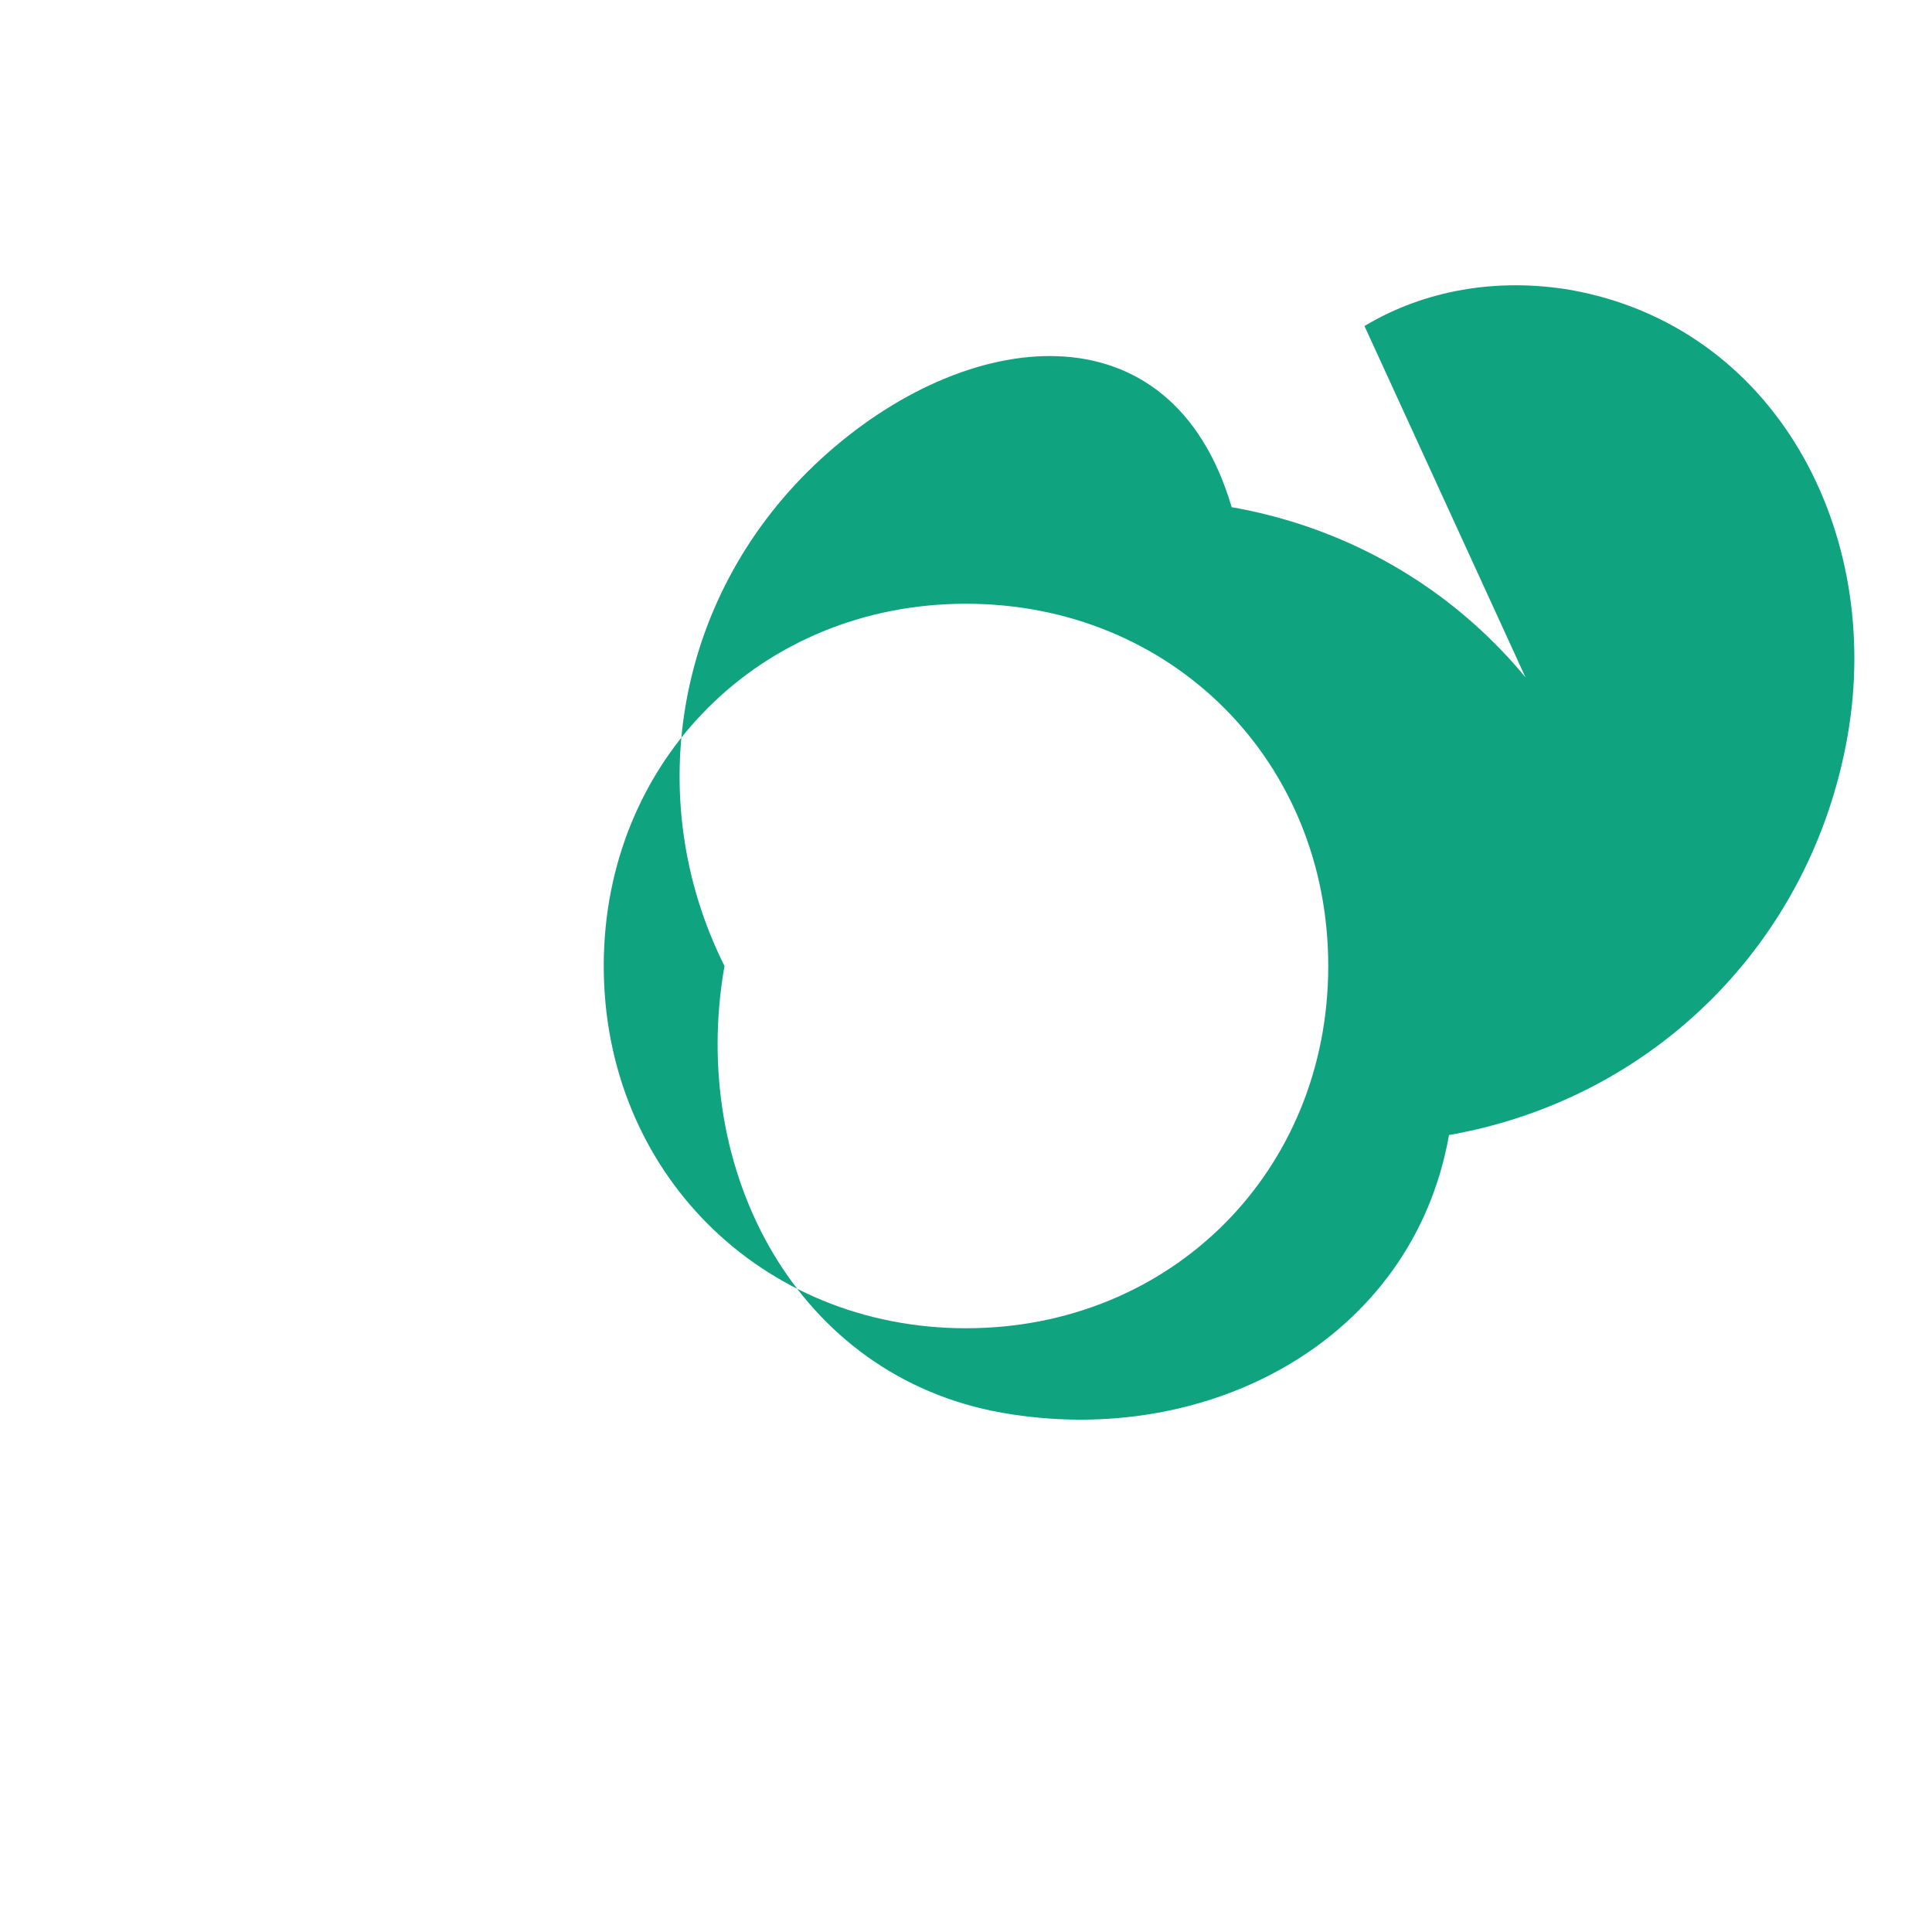
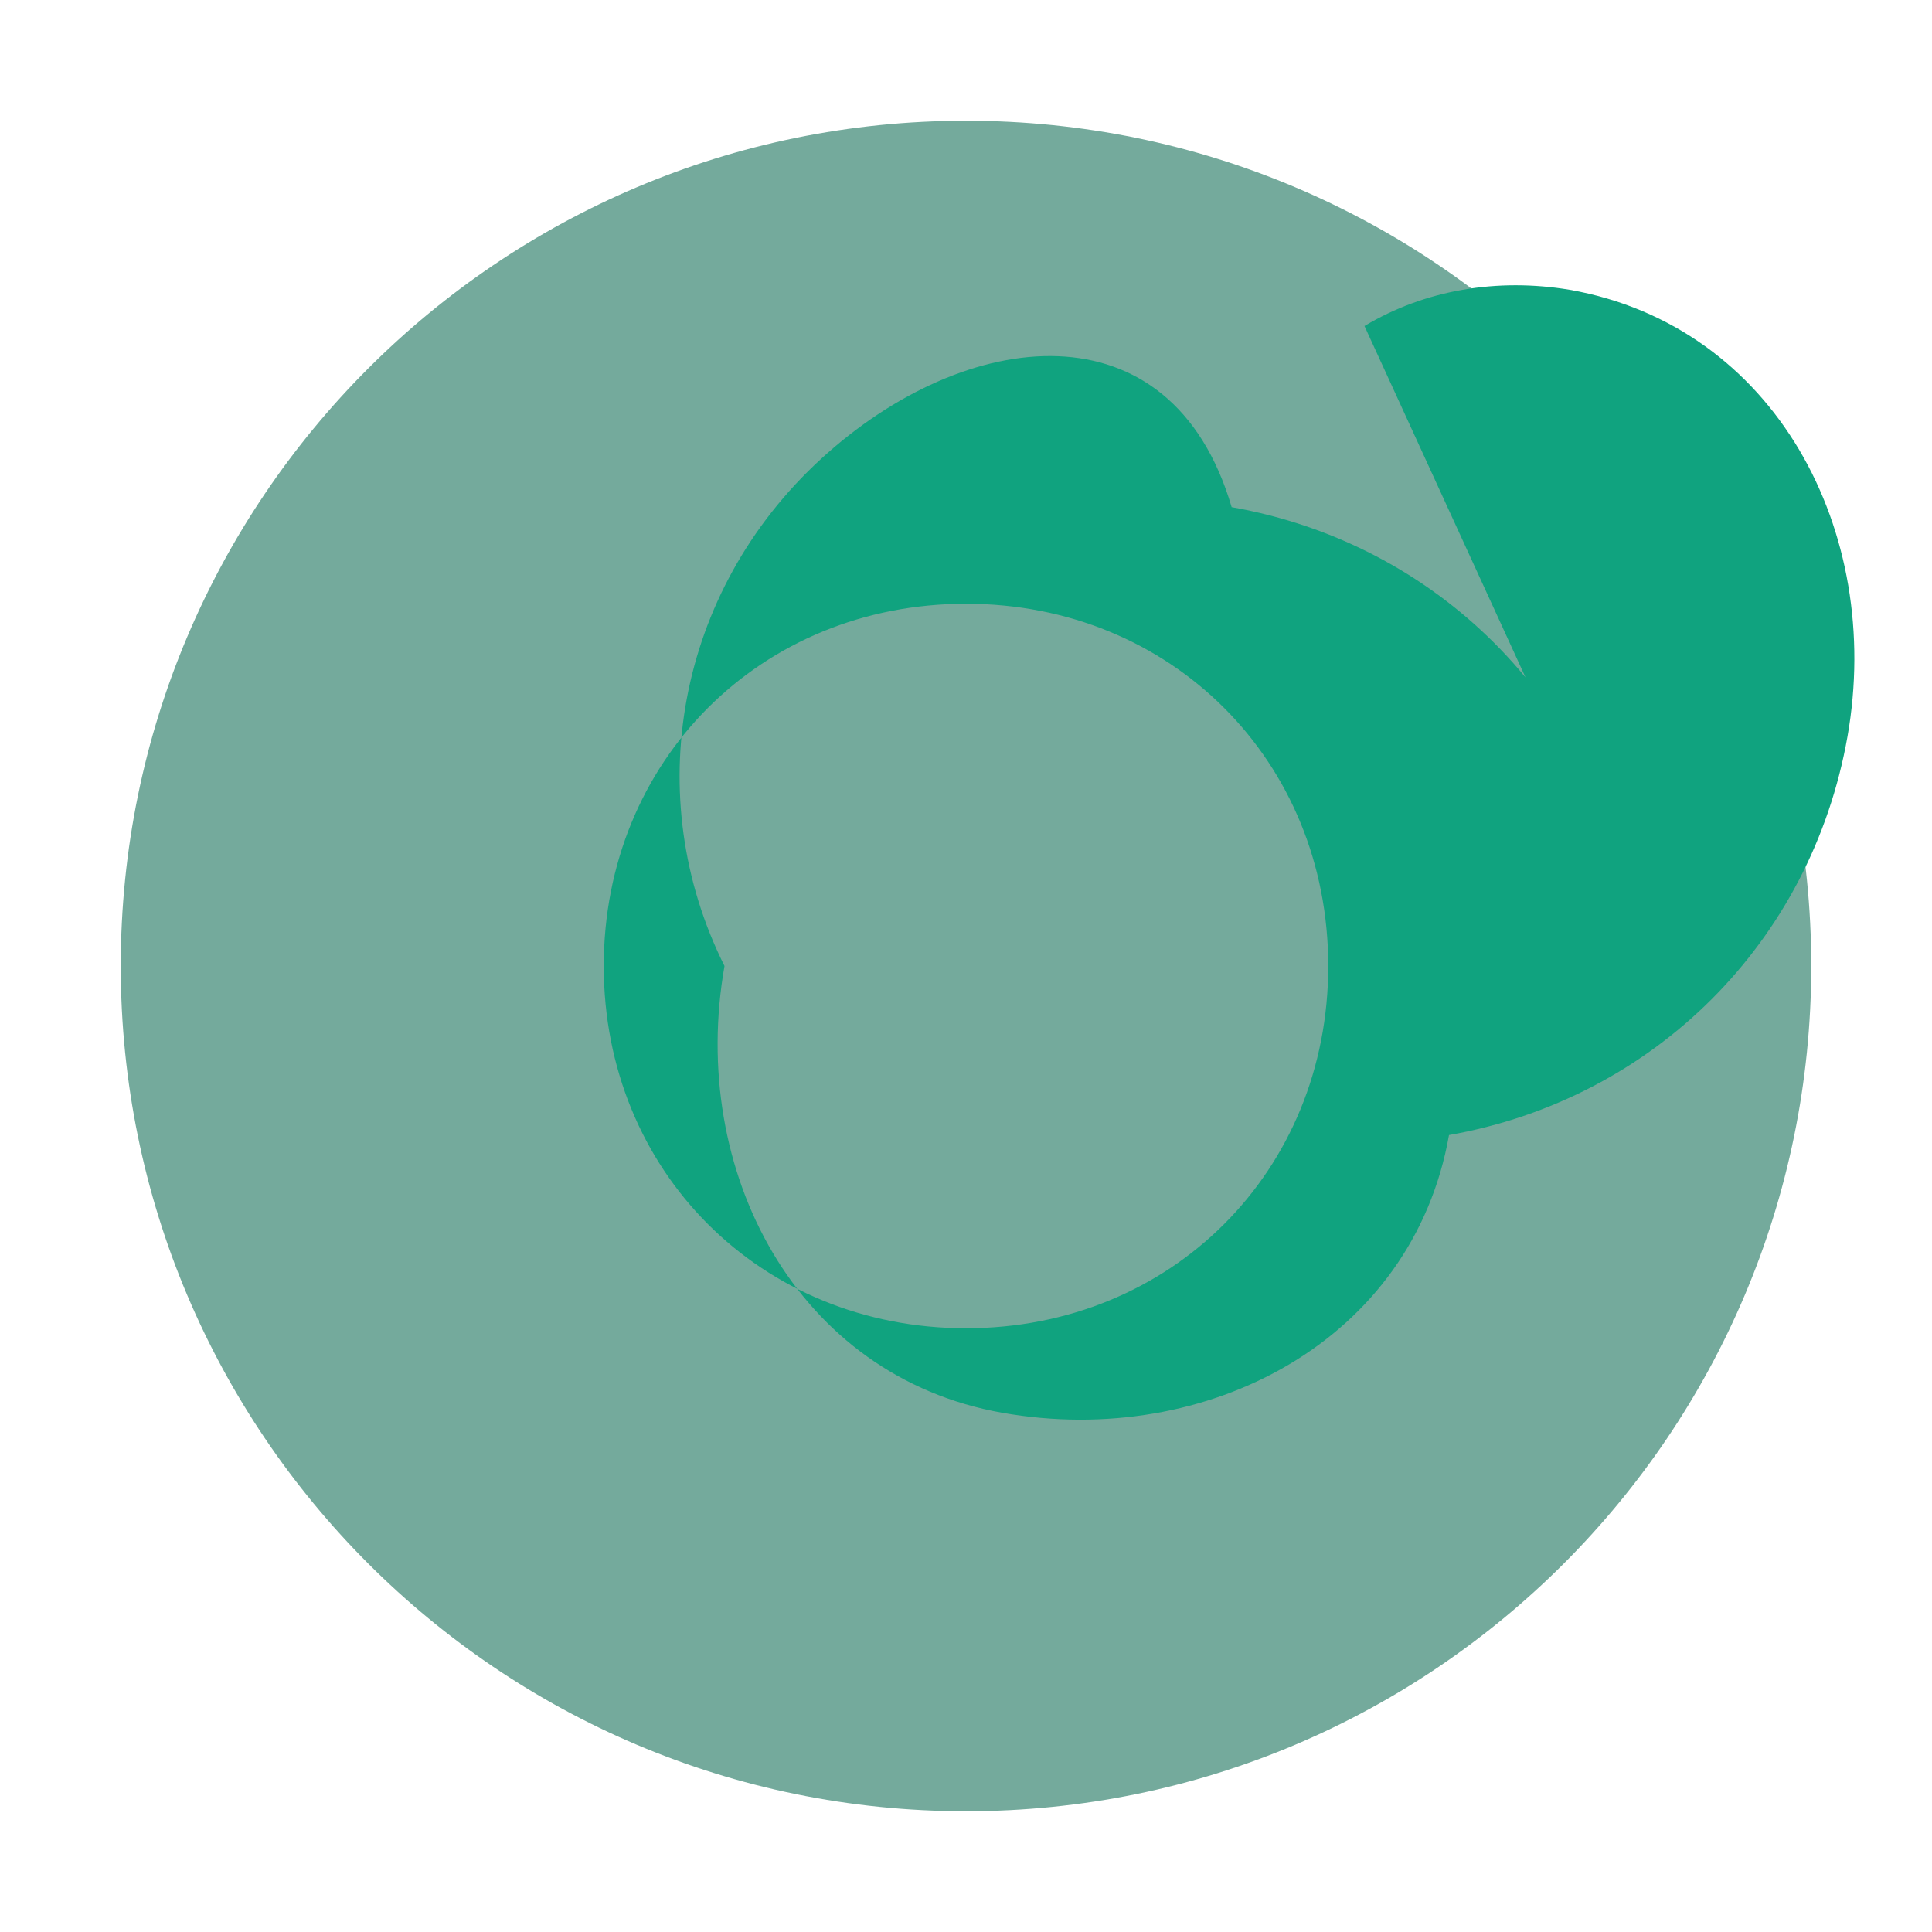
<svg xmlns="http://www.w3.org/2000/svg" width="16" height="16" viewBox="0 0 16 16">
+   <circle cx="8" cy="8" r="7" fill="#74aa9c" />
  <path d="M13.5 7.5c-.3-1.7-1.6-3-3.3-3.3C9.7 2.5 8 2.7 6.8 3.8c-1.2 1.1-1.5 2.8-.8 4.2-.3 1.7.6 3.4 2.3 3.7 1.7.3 3.4-.6 3.7-2.3 1.7-.3 3-1.6 3.3-3.3.3-1.7-.6-3.4-2.3-3.7-.6-.1-1.2 0-1.7.3zM8 11c-1.7 0-3-1.3-3-3s1.3-3 3-3 3 1.3 3 3-1.3 3-3 3z" fill="#10a37f" />
</svg>
